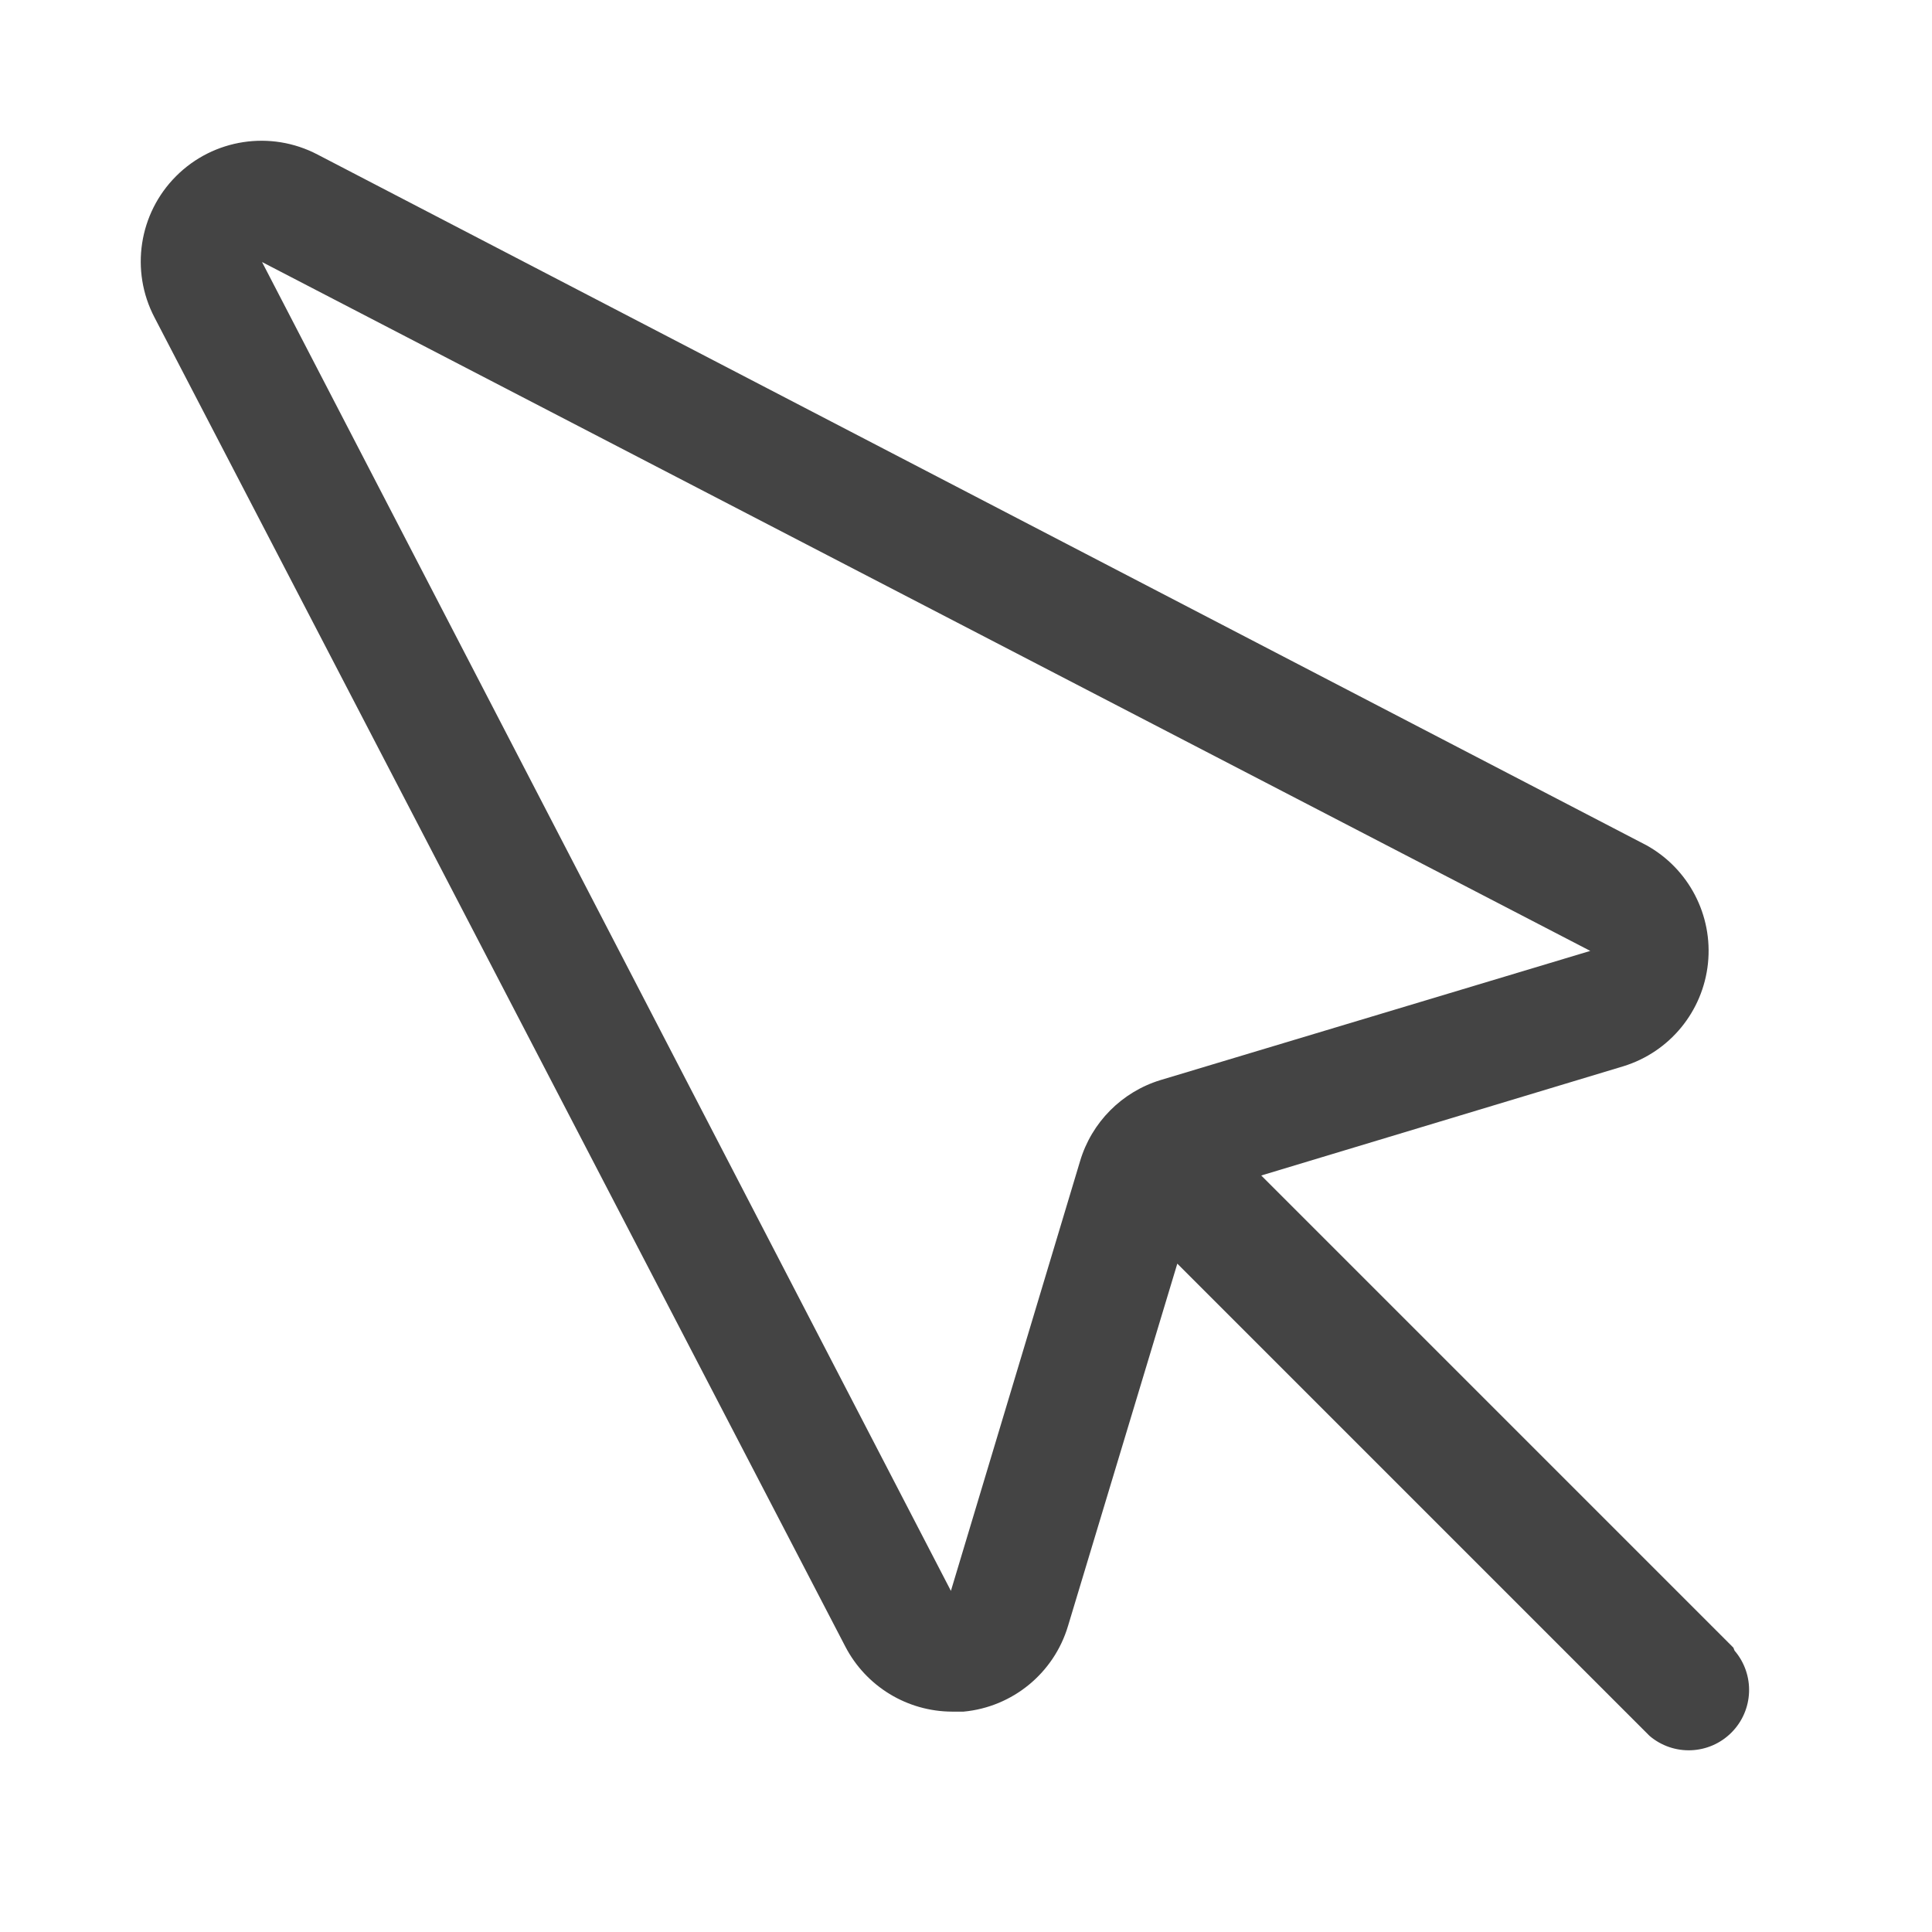
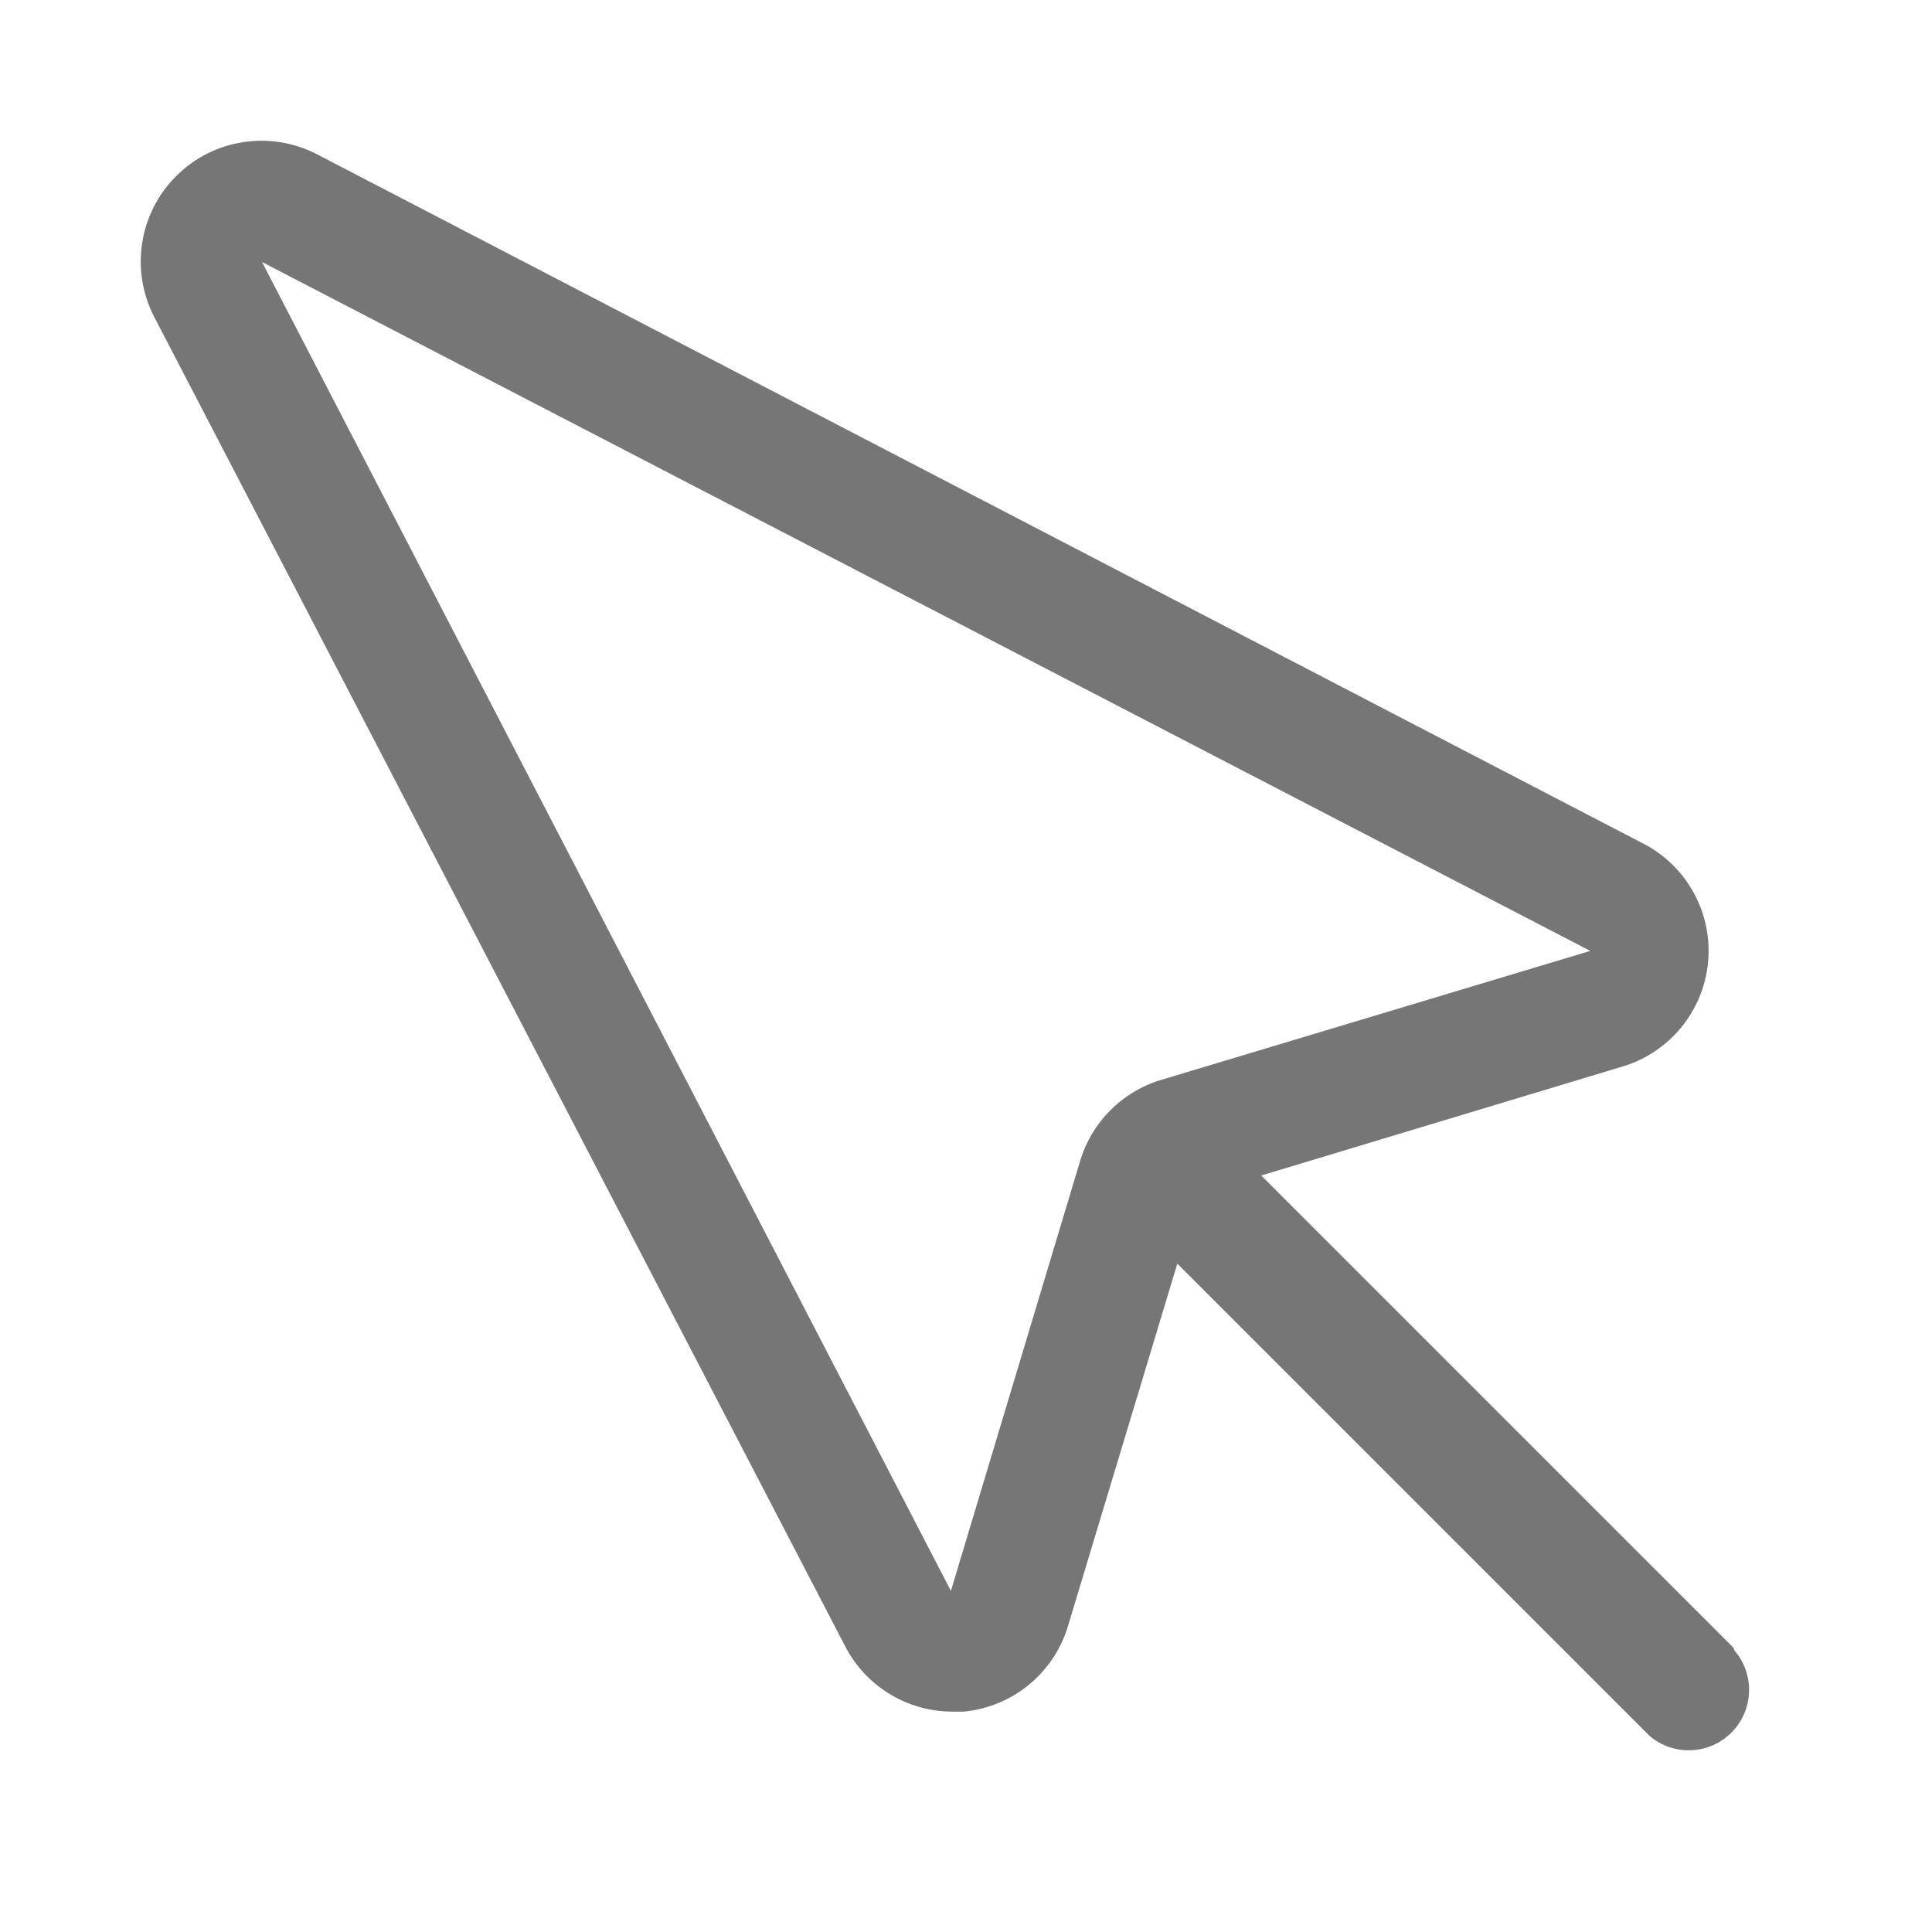
<svg xmlns="http://www.w3.org/2000/svg" id="Icons" viewBox="0 0 32 32">
-   <path id="Mouse_Pointer" data-name="Mouse Pointer" d="M28.71,27.29l-7.82-7.82,6-1.81A2,2,0,0,0,27.27,14L5.26,2.56a2,2,0,0,0-2.7,2.7L14,27.27a2,2,0,0,0,1.77,1.08h.19a2,2,0,0,0,1.73-1.42l1.81-6,7.82,7.82a1,1,0,0,0,1.41-1.41ZM17.89,19.23l-2.14,7.12L4.34,4.34l22,11.41-7.12,2.14A2,2,0,0,0,17.89,19.23Z" style="fill:#444" />
+   <path id="Mouse_Pointer" data-name="Mouse Pointer" d="M28.71,27.29l-7.82-7.82,6-1.81A2,2,0,0,0,27.27,14L5.26,2.56a2,2,0,0,0-2.7,2.7L14,27.27a2,2,0,0,0,1.77,1.08h.19a2,2,0,0,0,1.73-1.42l1.81-6,7.82,7.82a1,1,0,0,0,1.41-1.41ZM17.89,19.23l-2.14,7.12L4.34,4.34l22,11.41-7.12,2.14A2,2,0,0,0,17.89,19.23Z" style="fill:#767676" />
</svg>
